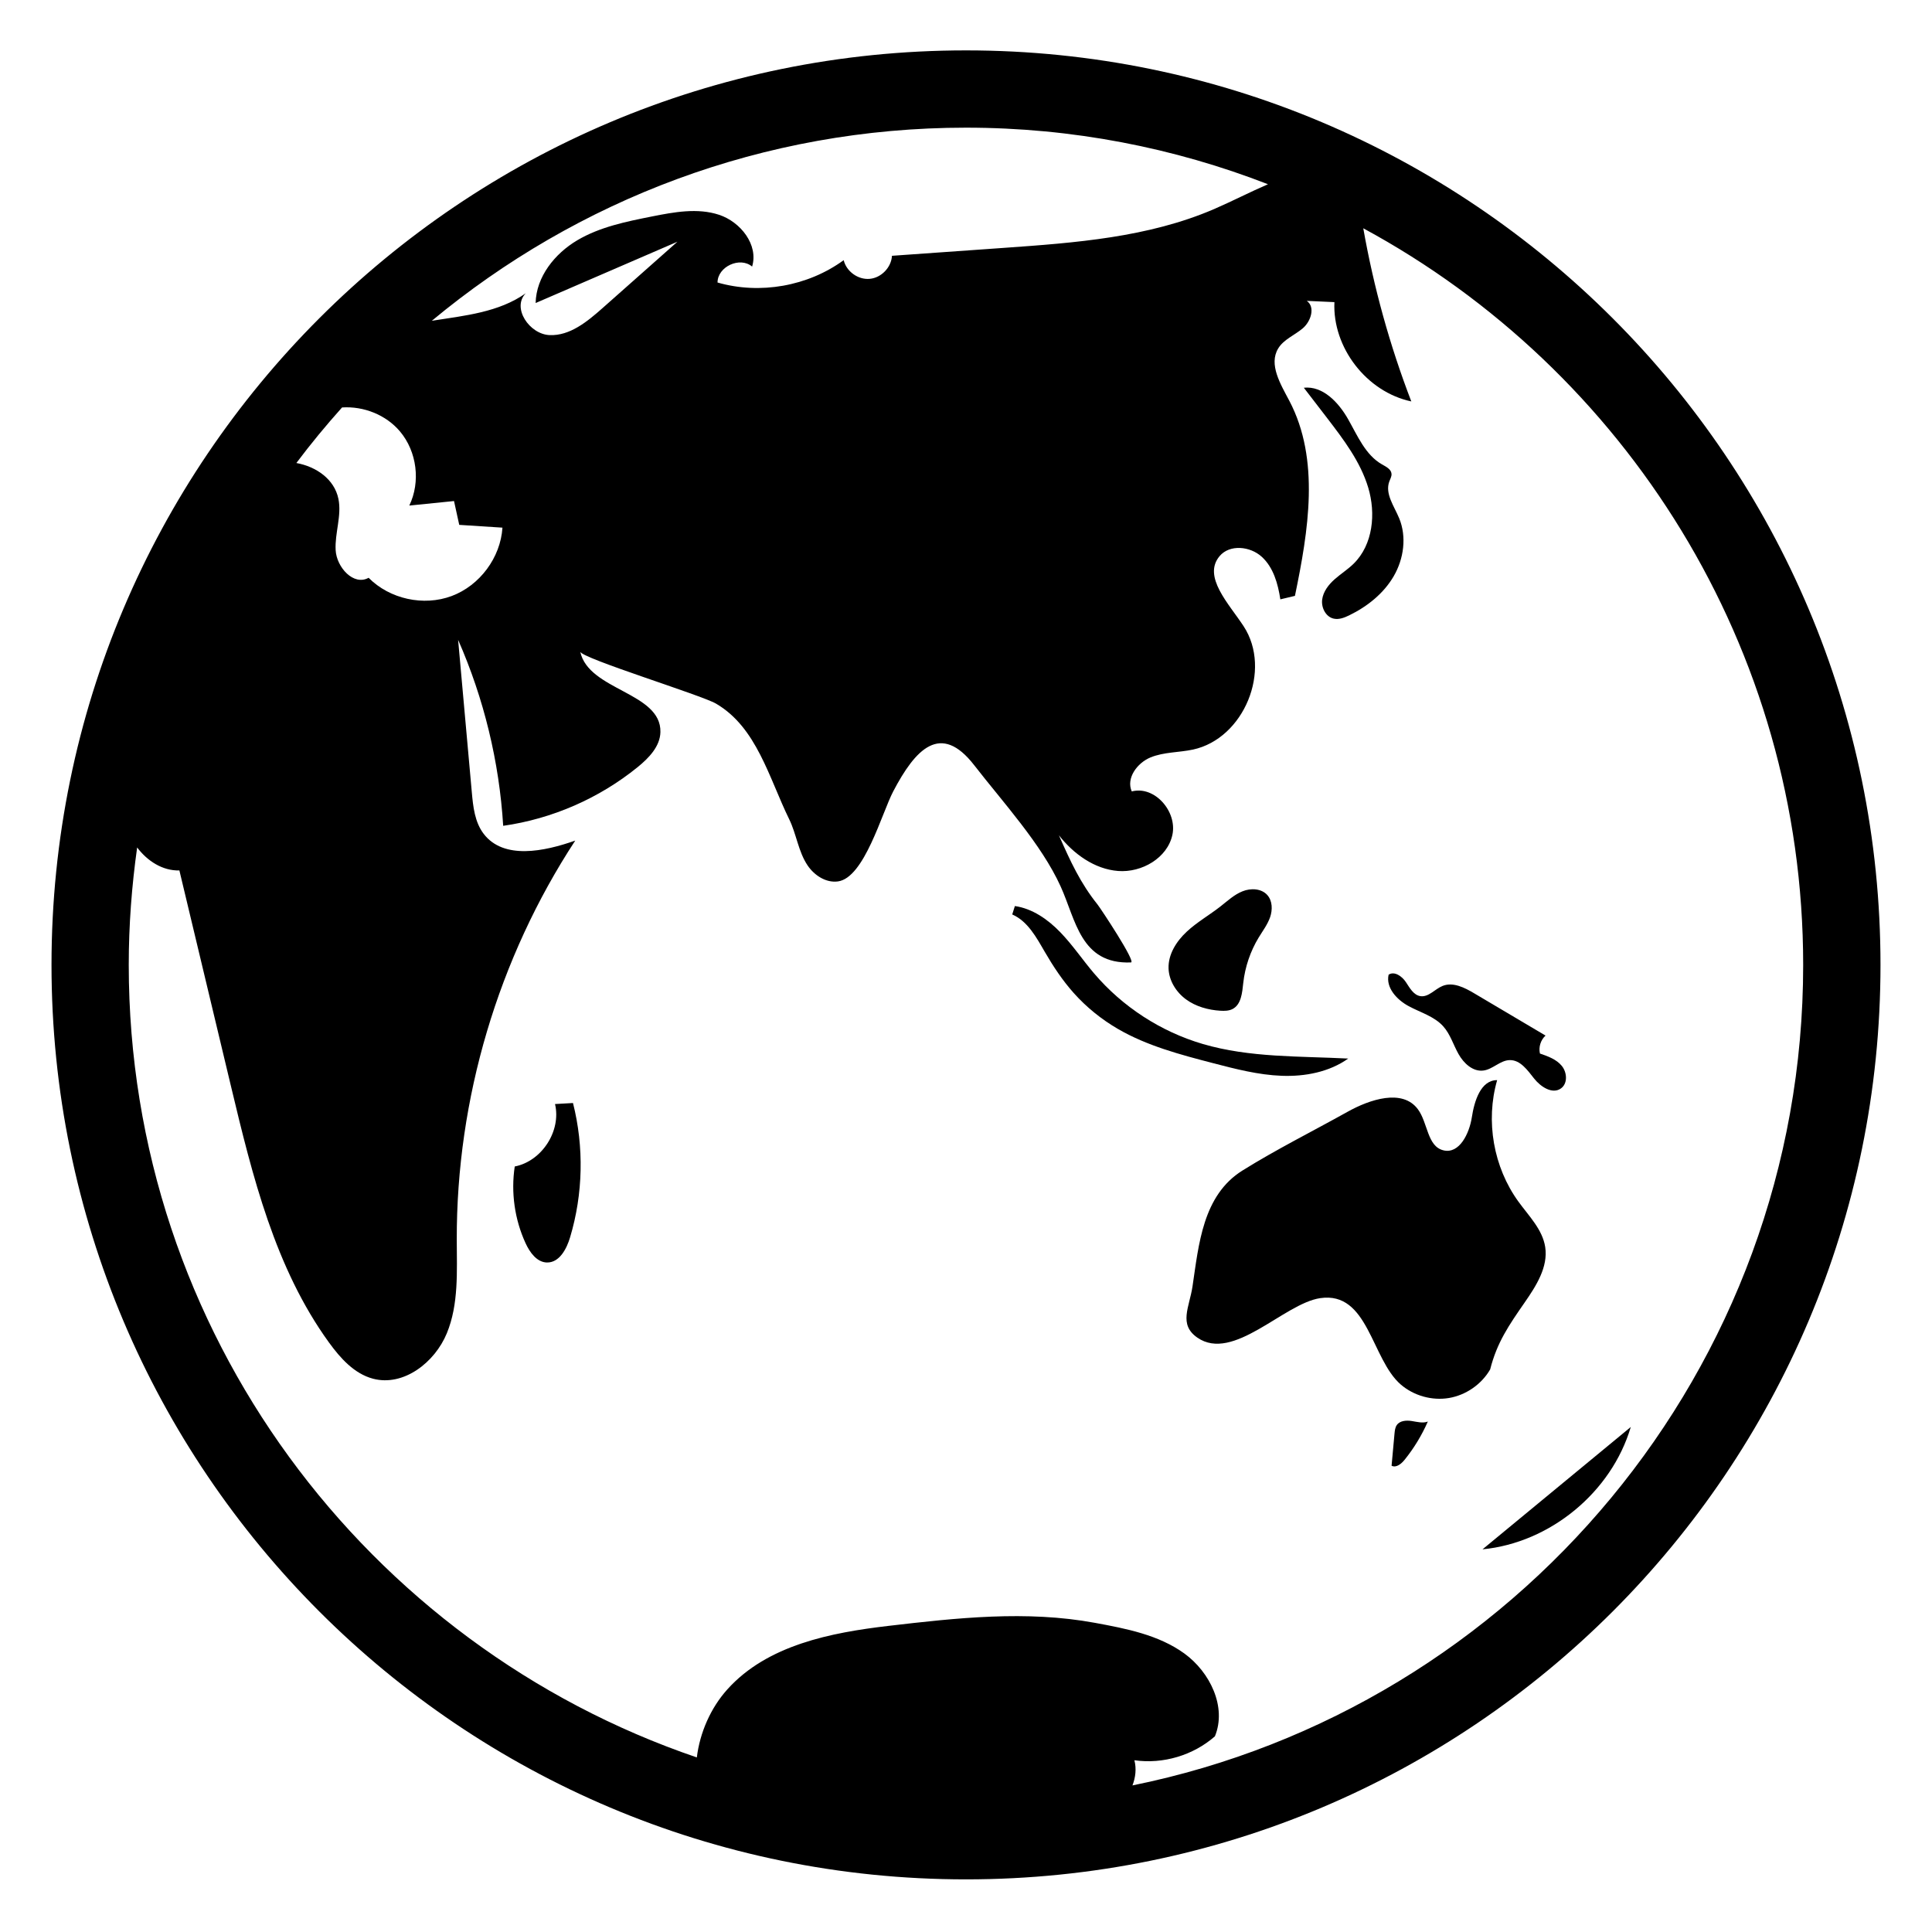
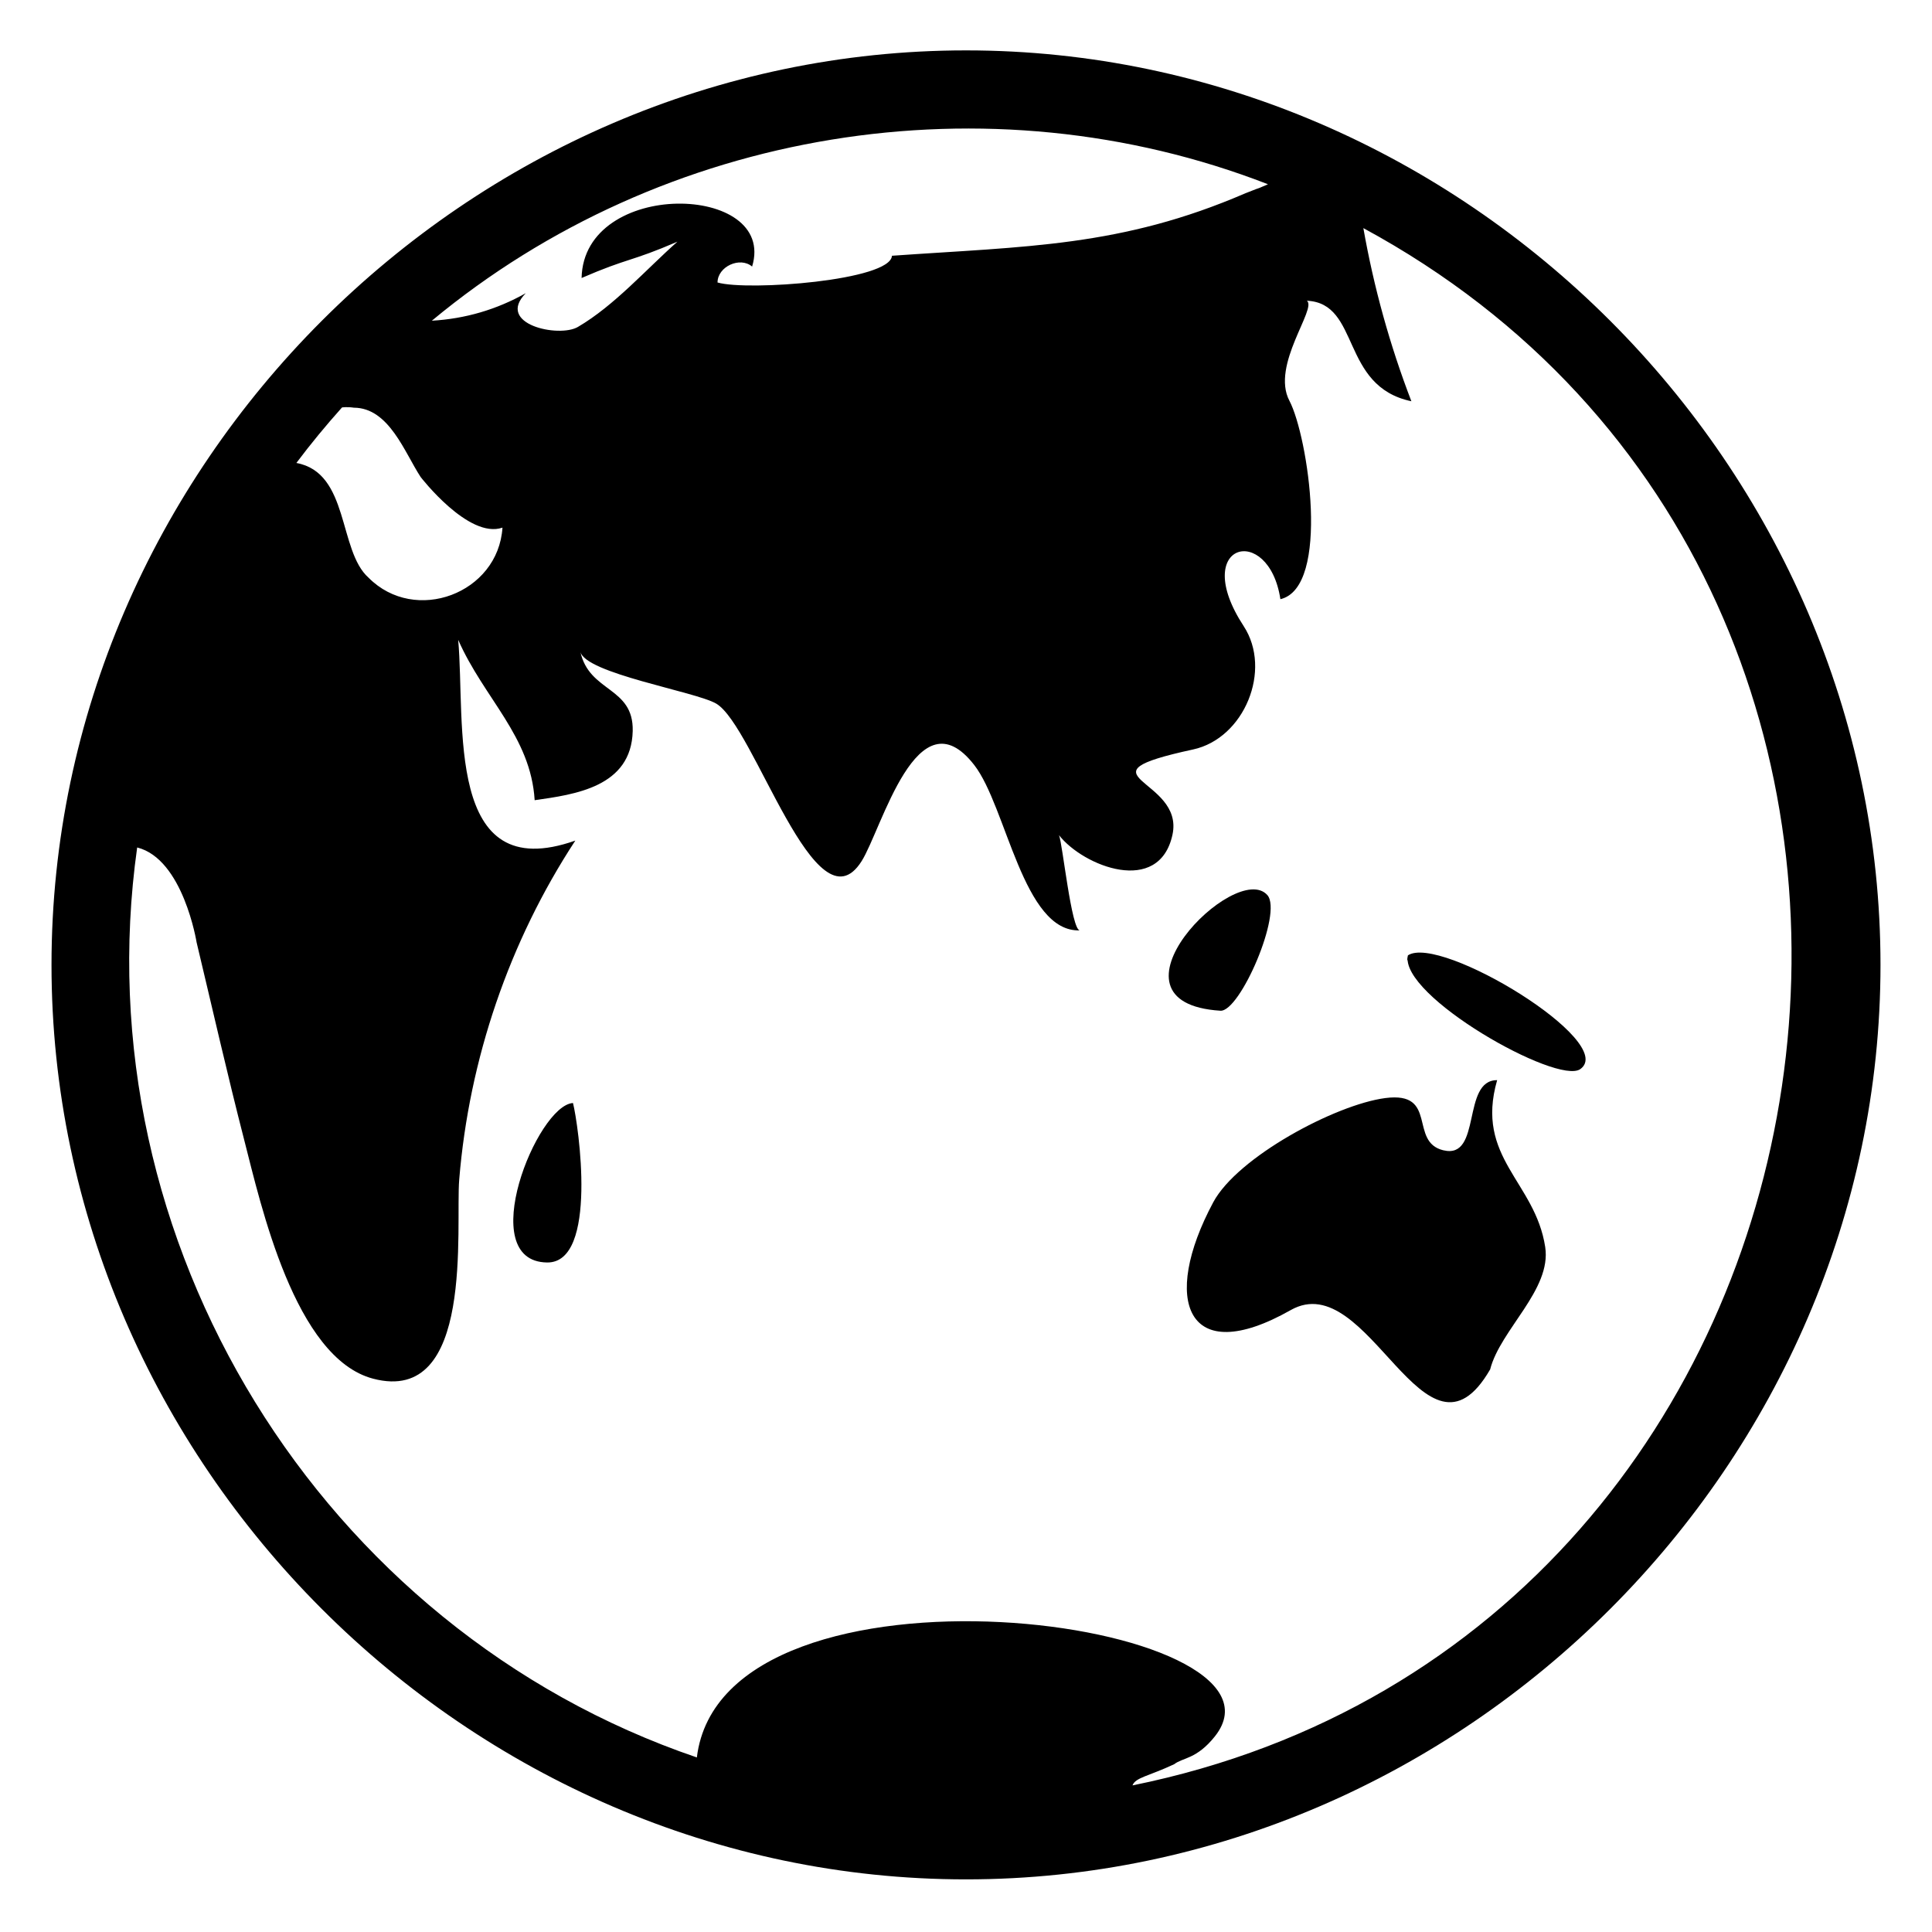
<svg xmlns="http://www.w3.org/2000/svg" viewBox="0 0 100 100">
-   <path d="M28.318 65.346c.634.008 1.01-.696 1.19-1.304.674-2.247.726-4.676.15-6.95l-.93.053c.33 1.393-.68 2.957-2.085 3.232-.203 1.34-.006 2.74.56 3.97.22.48.587.993 1.115 1zM74.71 59.54c-.842-.202-.802-1.43-1.32-2.125-.798-1.076-2.488-.515-3.657.14-1.8 1.005-3.672 1.938-5.422 3.03-2.06 1.285-2.263 3.833-2.586 5.993-.16 1.078-.736 1.973.248 2.656 1.86 1.292 4.482-1.764 6.358-2.042 2.497-.37 2.644 3.15 4.172 4.47.676.583 1.617.846 2.497.698.88-.15 1.682-.706 2.13-1.478.355-1.398.963-2.277 1.787-3.466.596-.86 1.22-1.834 1.063-2.868-.14-.91-.845-1.605-1.385-2.35-1.294-1.783-1.713-4.172-1.103-6.29-.85-.004-1.182 1.082-1.31 1.923-.13.84-.644 1.91-1.47 1.71zM52.53 46.896l-.137.436c.8.35 1.25 1.185 1.687 1.94.436.75.918 1.478 1.496 2.126.657.736 1.435 1.364 2.288 1.86 1.513.878 3.23 1.33 4.922 1.77 1.168.304 2.348.61 3.554.655s2.46-.193 3.443-.892c-2.523-.13-5.097-.042-7.522-.753-2.175-.638-4.157-1.923-5.627-3.65-.597-.7-1.112-1.472-1.753-2.135-.64-.663-1.44-1.224-2.35-1.356z" />
-   <path d="M63.168 52.315c.214.013.438.01.628-.088.452-.233.5-.844.555-1.35.092-.83.367-1.64.8-2.354.21-.344.457-.67.59-1.05.13-.38.124-.842-.143-1.143-.306-.346-.855-.37-1.284-.197-.43.17-.775.496-1.138.78-.574.45-1.216.813-1.75 1.31-.534.496-.964 1.17-.942 1.9.02.634.39 1.227.902 1.603.51.375 1.15.55 1.783.59zM71.874 50.45c-.153.676.43 1.302 1.043 1.63.612.33 1.323.527 1.786 1.044.365.408.52.956.79 1.433.266.477.743.924 1.286.854.49-.062.873-.533 1.368-.54.547-.01.918.523 1.258.953.34.43.945.83 1.39.512.358-.254.32-.832.04-1.17s-.714-.493-1.128-.635c-.078-.332.038-.702.29-.93-1.228-.73-2.458-1.457-3.687-2.184-.5-.297-1.097-.603-1.638-.387-.402.16-.726.595-1.154.53-.356-.056-.552-.43-.752-.73s-.592-.58-.892-.38zM72.42 26.824c-.257-.625-.744-1.268-.51-1.902.047-.13.126-.258.115-.397-.02-.24-.28-.367-.49-.486-.862-.49-1.27-1.486-1.76-2.347s-1.303-1.73-2.29-1.623l1.2 1.56c.855 1.115 1.728 2.262 2.133 3.607.405 1.346.25 2.953-.753 3.94-.3.295-.663.523-.98.803s-.595.637-.65 1.056c-.053.42.188.896.6.986.27.06.548-.05.797-.17.935-.454 1.786-1.13 2.308-2.03s.678-2.037.28-2.998zM72.3 73.758c-.088.125-.105.286-.12.44-.05.555-.1 1.112-.152 1.668.24.123.507-.1.676-.31.485-.602.89-1.27 1.2-1.977-.262.1-.554.016-.83-.027-.277-.044-.61-.024-.773.205z" />
-   <path d="M50 2.608C23.858 2.608 2.666 23.8 2.666 49.942c0 26.142 21.192 47.334 47.334 47.334s47.334-21.192 47.334-47.334C97.334 23.8 76.142 2.608 50 2.608zm15.63 6.928c-.94.407-1.873.89-2.792 1.287-3.404 1.466-7.182 1.746-10.88 2.007l-5.79.41c-.033.6-.552 1.14-1.152 1.193-.6.055-1.207-.38-1.347-.967-1.85 1.35-4.33 1.79-6.53 1.157.002-.823 1.162-1.358 1.79-.825.34-1.123-.595-2.312-1.71-2.68-1.115-.368-2.328-.142-3.48.087-1.33.265-2.69.54-3.86 1.232-1.167.692-2.126 1.89-2.155 3.248l7.34-3.174c-1.296 1.15-2.59 2.297-3.886 3.444-.786.695-1.684 1.434-2.732 1.39-1.048-.046-1.967-1.417-1.233-2.166-1.395.988-3.148 1.156-4.862 1.425C29.86 10.363 39.5 6.608 50 6.608c5.51 0 10.778 1.044 15.63 2.928zM17.702 21.09c1.12-.075 2.28.382 3.005 1.246.875 1.042 1.07 2.606.478 3.832l2.315-.234.27 1.233 2.237.144c-.1 1.55-1.172 2.993-2.626 3.538-1.453.544-3.21.16-4.302-.943-.776.435-1.66-.545-1.706-1.434-.047-.888.322-1.782.143-2.654-.21-1.014-1.14-1.663-2.176-1.853.746-.993 1.536-1.95 2.362-2.872zm40.914 71.323c.16-.417.213-.864.1-1.303 1.48.213 3.044-.252 4.167-1.238.624-1.52-.253-3.325-1.584-4.29-1.332-.963-3.01-1.286-4.625-1.584-3.553-.655-7.154-.256-10.708.16-2.934.345-6.25.98-8.32 3.286-.862.958-1.422 2.237-1.578 3.52-17.08-5.815-29.404-22-29.404-41.022 0-2.063.155-4.09.435-6.078.527.704 1.32 1.214 2.186 1.19l2.673 11.18c1.107 4.632 2.274 9.397 5.07 13.254.59.813 1.31 1.618 2.28 1.874 1.58.416 3.198-.84 3.82-2.352.62-1.51.518-3.204.514-4.838-.02-7.288 2.14-14.568 6.133-20.664-1.603.567-3.705 1.003-4.738-.347-.464-.604-.55-1.408-.617-2.166l-.708-7.876c1.337 3.038 2.13 6.313 2.333 9.625 2.538-.36 4.972-1.424 6.962-3.04.578-.47 1.16-1.07 1.176-1.813.048-2.058-3.72-2.148-4.15-4.16.073.346 6.267 2.244 7.03 2.69 2.106 1.23 2.736 3.84 3.782 5.975.38.773.474 1.685.957 2.4.35.517.953.91 1.57.826 1.362-.185 2.27-3.532 2.86-4.658 1.15-2.197 2.457-3.595 4.192-1.358 1.472 1.9 3.48 4.082 4.474 6.275.79 1.735 1.033 4.037 3.64 3.935.28-.01-1.575-2.805-1.726-2.994-.895-1.118-1.404-2.23-2.003-3.588.758.967 1.84 1.753 3.066 1.848 1.224.094 2.55-.672 2.808-1.872s-.915-2.557-2.103-2.246c-.305-.683.28-1.475.97-1.76.693-.284 1.47-.25 2.202-.407 2.64-.572 4.097-4.12 2.618-6.383-.76-1.162-2.137-2.564-1.245-3.628.524-.625 1.586-.515 2.187.036.6.55.836 1.392.958 2.2l.756-.18c.696-3.366 1.31-7.053-.29-10.096-.453-.86-1.08-1.88-.577-2.71.286-.472.852-.684 1.273-1.043s.66-1.1.207-1.42l1.43.065c-.108 2.354 1.673 4.653 3.98 5.14-1.115-2.898-1.946-5.904-2.486-8.962C84.11 19.148 93.332 33.49 93.332 49.946c.002 20.94-14.935 38.46-34.716 42.467z" />
-   <path d="M84.41 73.86l-7.675 6.333c3.503-.34 6.675-2.958 7.674-6.332z" />
+   <path d="M28.318 65.346c2.655.033 1.624-7.137 1.34-8.254-1.86.106-5.13 8.207-1.34 8.254zM74.71 59.54c-1.81-.435-.244-3.066-3.01-2.704-2.577.338-7.65 3.054-8.903 5.394-2.712 5.06-1.397 8.646 4.01 5.58 4.05-2.297 6.958 8.89 10.323 3.07.525-2.057 3.187-4.124 2.85-6.333-.517-3.392-3.647-4.616-2.488-8.638-1.854-.012-.777 4.113-2.78 3.63zM63.168 52.315c1.017.064 3.235-5.074 2.43-5.985-1.635-1.848-8.985 5.572-2.43 5.985zM72.874 49.45c-.472 2.083 7.736 6.732 8.923 5.886 1.96-1.397-7.255-6.99-8.923-5.887-.154.676.3-.2 0 0z" />
+   <path d="M50 2.608c-25.796 0-47.334 21.538-47.334 47.334S24.204 97.276 50 97.276s47.334-21.538 47.334-47.334S75.796 2.608 50 2.608zm14.473 7.39c-6.438 2.787-11.366 2.75-18.306 3.24-.07 1.284-7.46 1.836-9.028 1.384.002-.823 1.162-1.358 1.79-.825 1.313-4.318-8.717-4.562-8.826.592 2.446-1.06 2.514-.823 4.96-1.88-1.628 1.442-3.26 3.306-5.152 4.414-.98.574-4.273-.138-2.697-1.748-1.51.85-3.13 1.324-4.862 1.425C34.32 6.66 51.117 3.903 65.63 9.537c-.94.407 0 0-1.157.462zM18.318 21.102c1.822.007 2.627 2.33 3.456 3.59 0 0 2.482 3.225 4.234 2.618-.22 3.41-4.523 5.02-6.93 2.593-1.58-1.4-.982-5.436-3.738-5.94.746-.993 1.536-1.95 2.362-2.873 0 0 .25-.043.616.012zm42.463 70.21c.44-.344 1.157-.25 2.103-1.44 4.804-6.052-25.457-10.078-26.815 1.093C16.588 84.33 4.228 64.24 7.1 43.865c2.386.597 3.077 4.915 3.077 4.915.816 3.414 1.592 6.84 2.467 10.24.856 3.33 2.61 11.272 6.667 12.34 5.277 1.392 4.257-7.86 4.458-10.308.51-6.225 2.587-12.32 6.01-17.544-6.785 2.402-5.676-6.09-6.063-10.39 1.337 3.037 3.755 4.988 3.958 8.3 2.073-.295 5.007-.68 5.075-3.582.053-2.304-2.257-1.988-2.71-4.108.24 1.13 5.954 2.062 7.03 2.69 1.983 1.16 5.15 11.908 7.525 8.16 1.045-1.647 2.88-8.79 5.836-4.976 1.672 2.158 2.527 8.67 5.466 8.554-.44.017-.9-4.515-1.082-4.926 1.263 1.612 5.185 3.154 5.873-.025.638-2.946-5.252-3.044 1.068-4.413 2.65-.574 4.102-4.113 2.618-6.383-2.823-4.318 1.297-5.377 1.9-1.395 2.607-.613 1.437-8.43.465-10.275-.967-1.837 1.452-4.787.905-5.173 2.79.124 1.712 4.424 5.41 5.203-1.115-2.898-1.946-5.904-2.486-8.962 34.858 18.875 26.893 72.736-11.95 80.605.16-.417.84-.475 2.164-1.1z" />
</svg>
